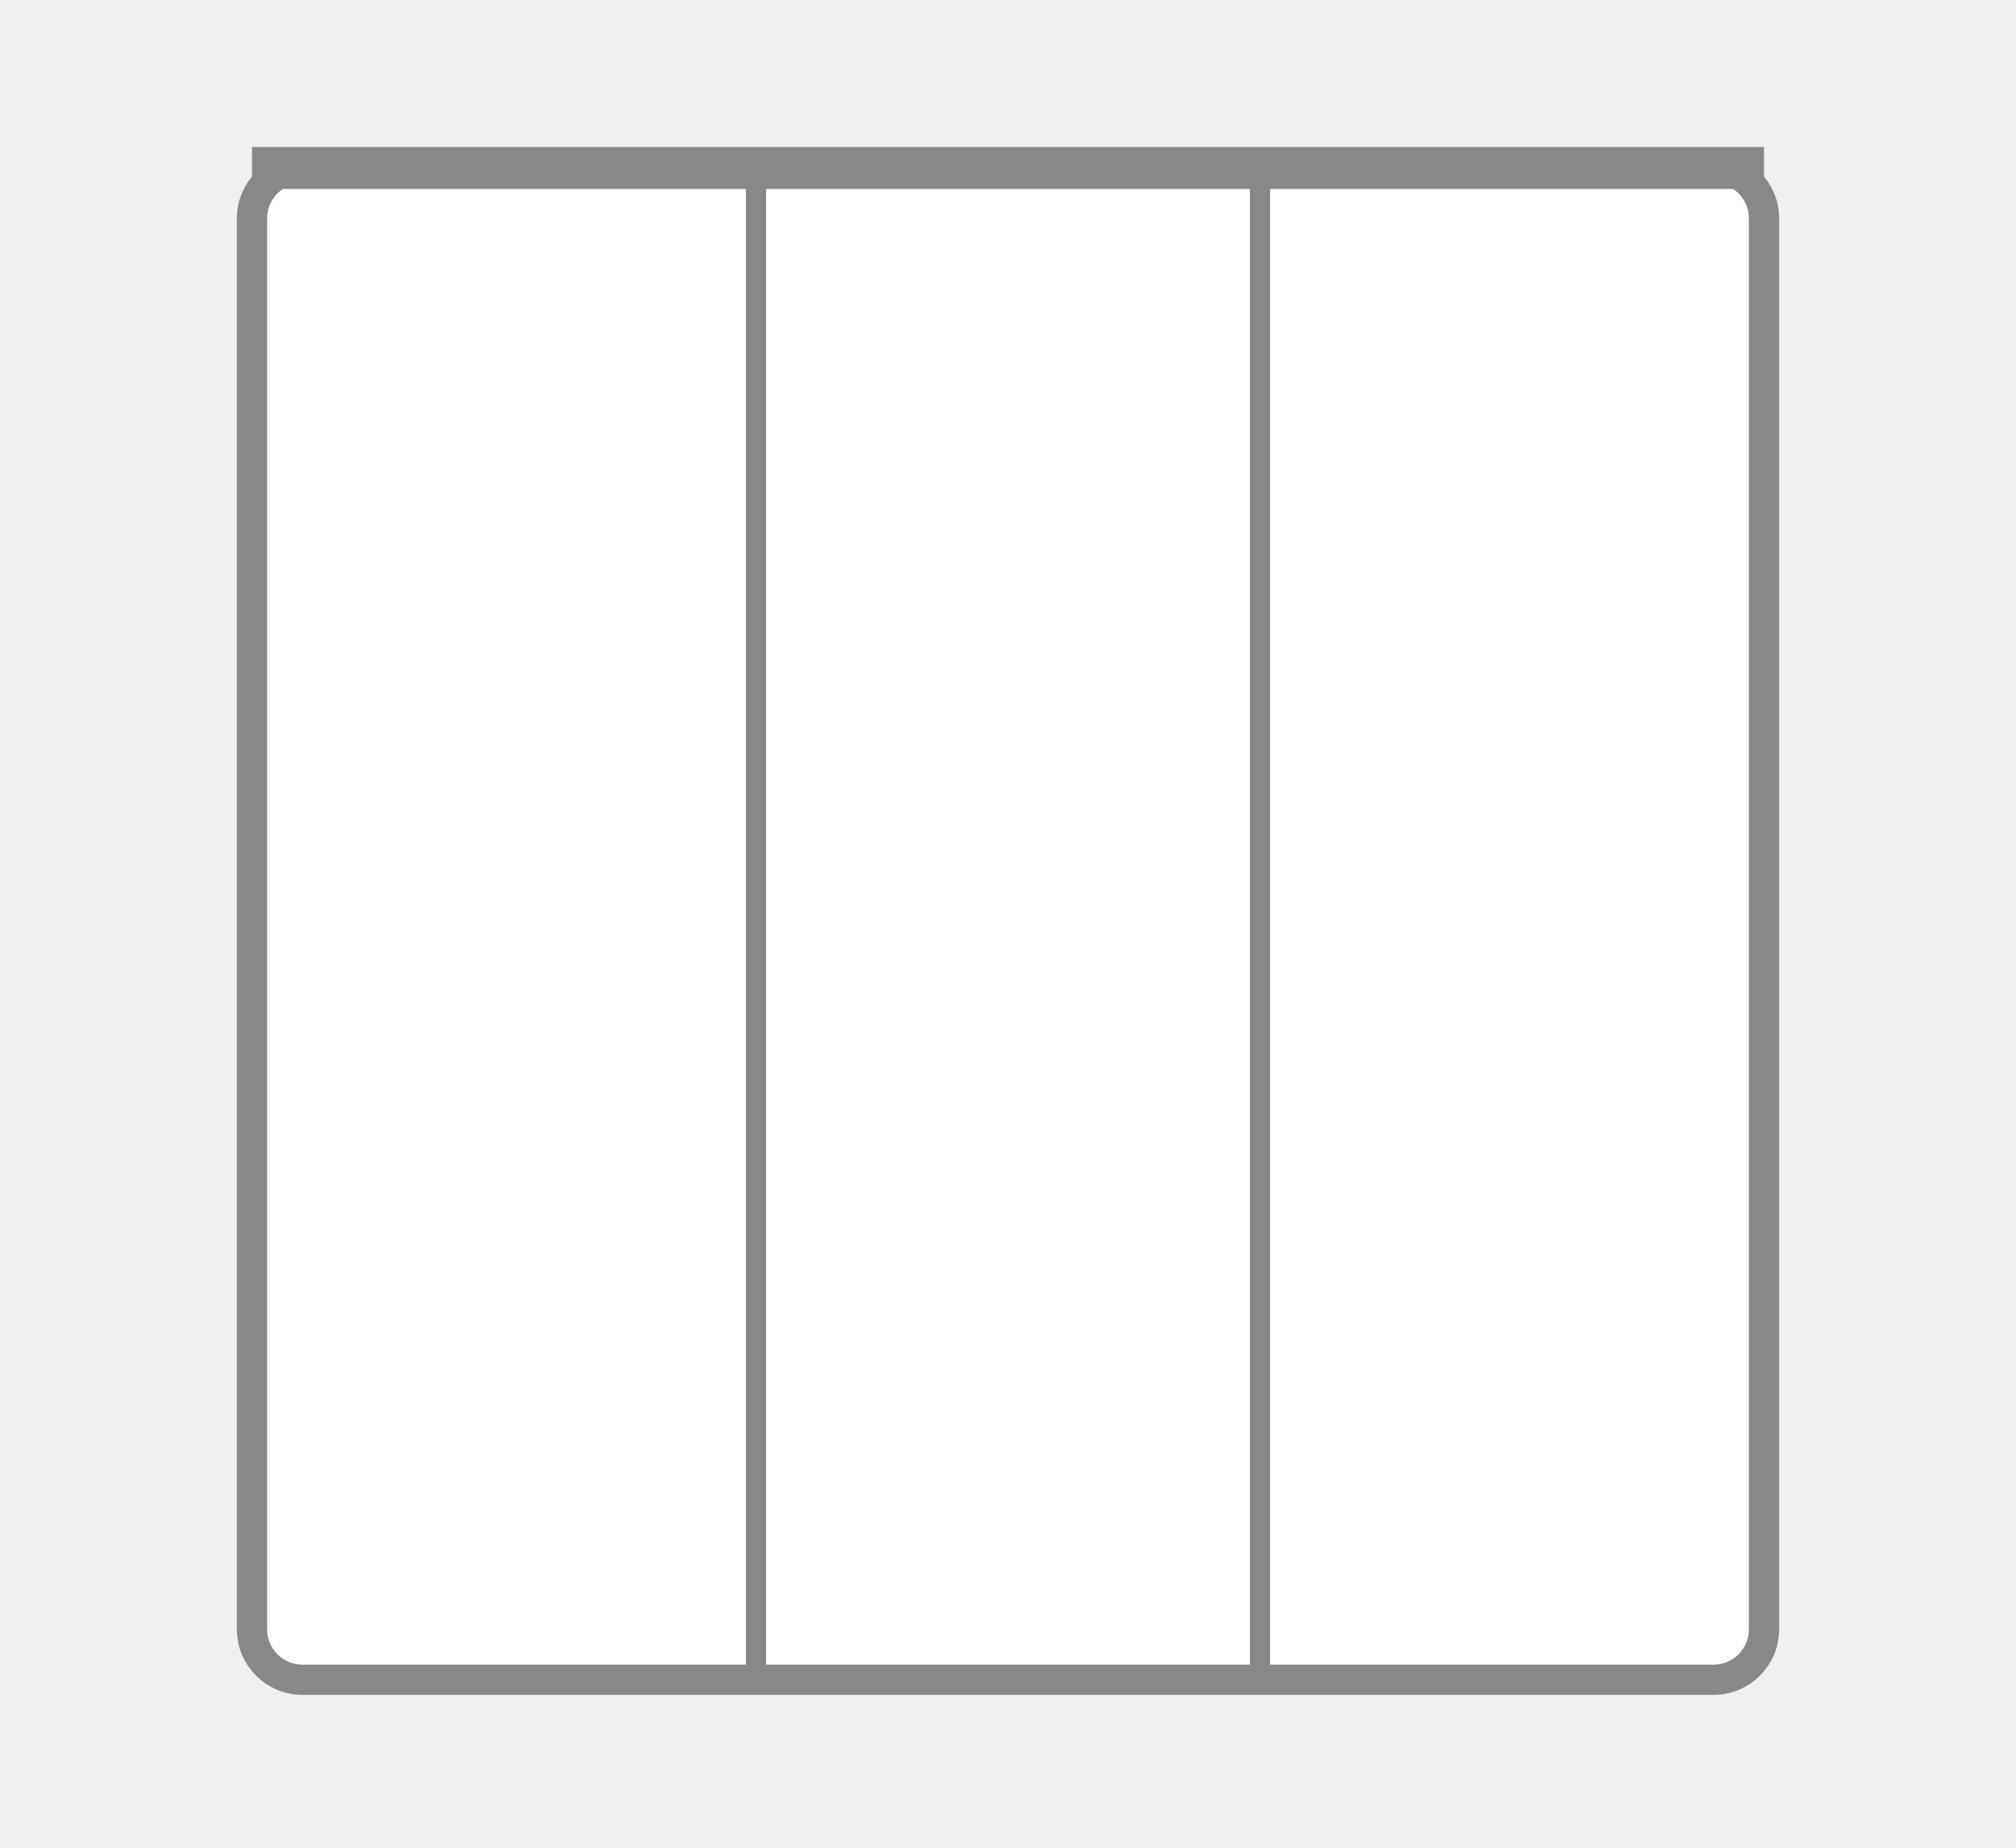
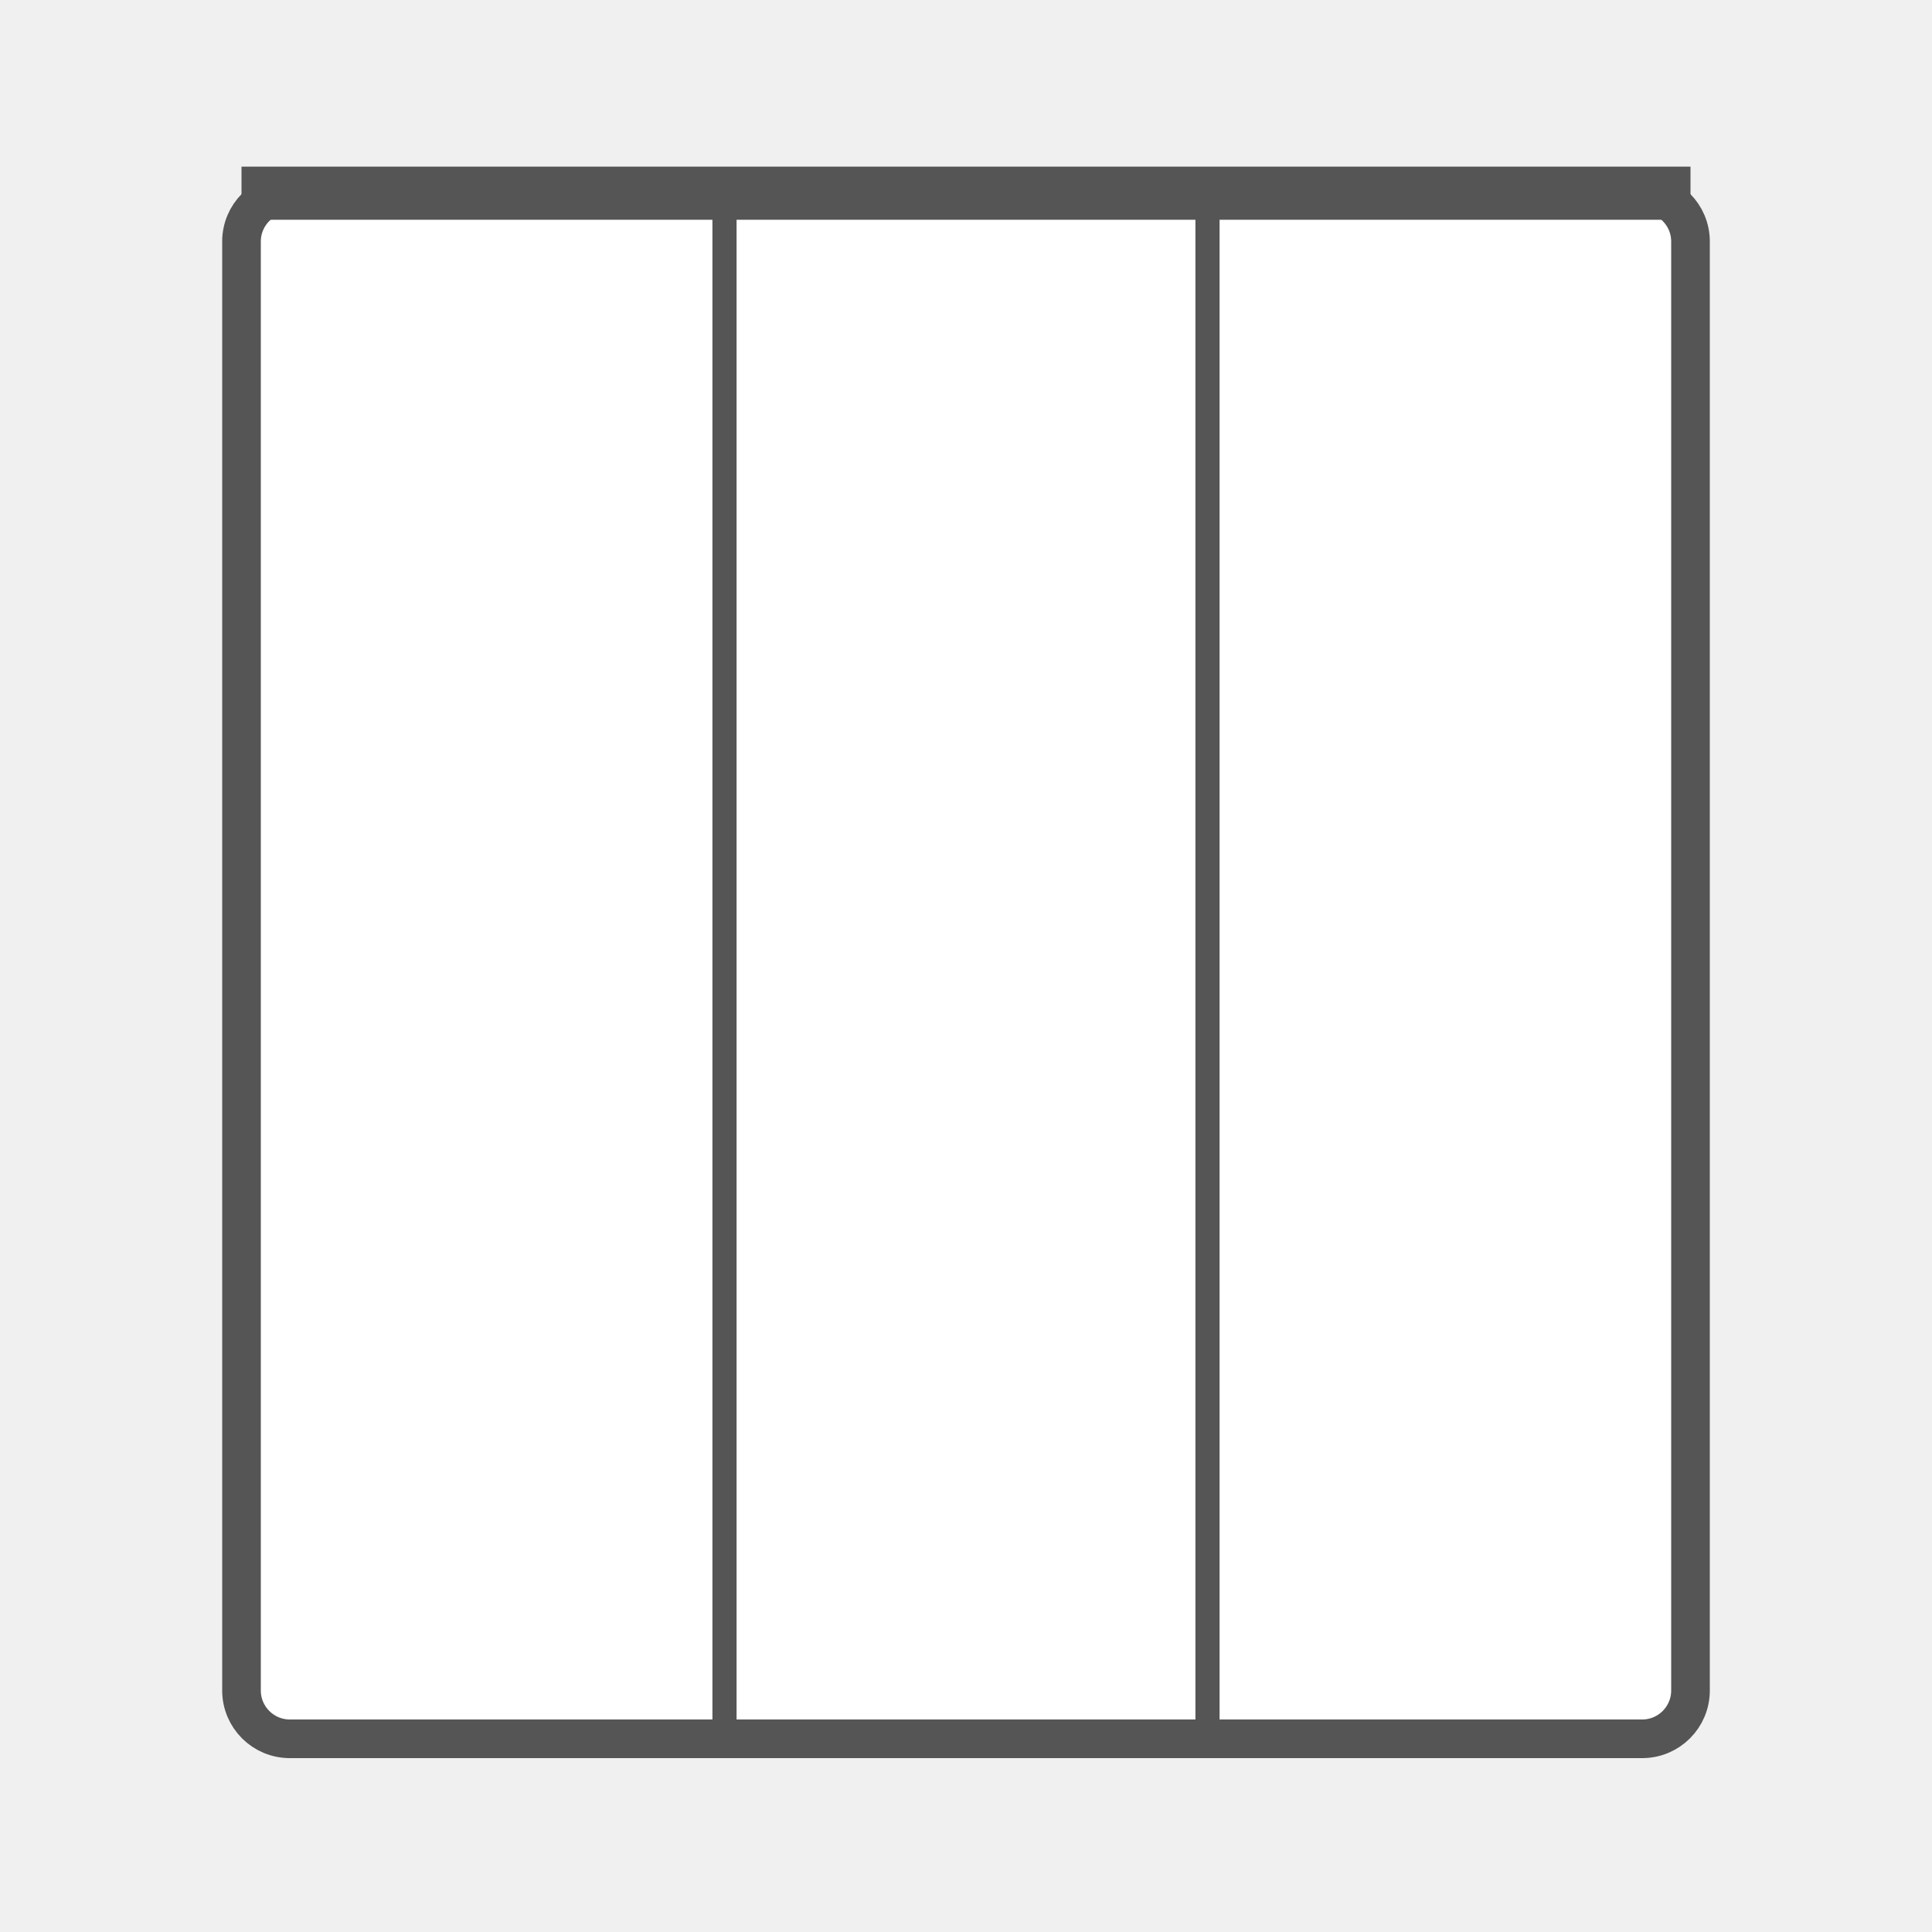
- <svg xmlns="http://www.w3.org/2000/svg" viewBox="0 0 120 110" fill="none">
-   <rect x="15" y="10" width="90" height="90" rx="3" stroke="#888" stroke-width="1.8" fill="#fff" />
-   <line x1="15" y1="10" x2="105" y2="10" stroke="#888" stroke-width="2.5" />
-   <line x1="45" y1="10" x2="45" y2="100" stroke="#888" stroke-width="1.2" />
-   <line x1="75" y1="10" x2="75" y2="100" stroke="#888" stroke-width="1.2" />
+ <svg xmlns="http://www.w3.org/2000/svg" viewBox="0 0 80 80" fill="none">
+   <rect x="10" y="8" width="60" height="64" rx="2" stroke="#555" stroke-width="1.6" fill="#fff" />
+   <line x1="10" y1="8" x2="70" y2="8" stroke="#555" stroke-width="2.2" />
+   <line x1="30" y1="8" x2="30" y2="72" stroke="#555" stroke-width="1" />
+   <line x1="50" y1="8" x2="50" y2="72" stroke="#555" stroke-width="1" />
</svg>
